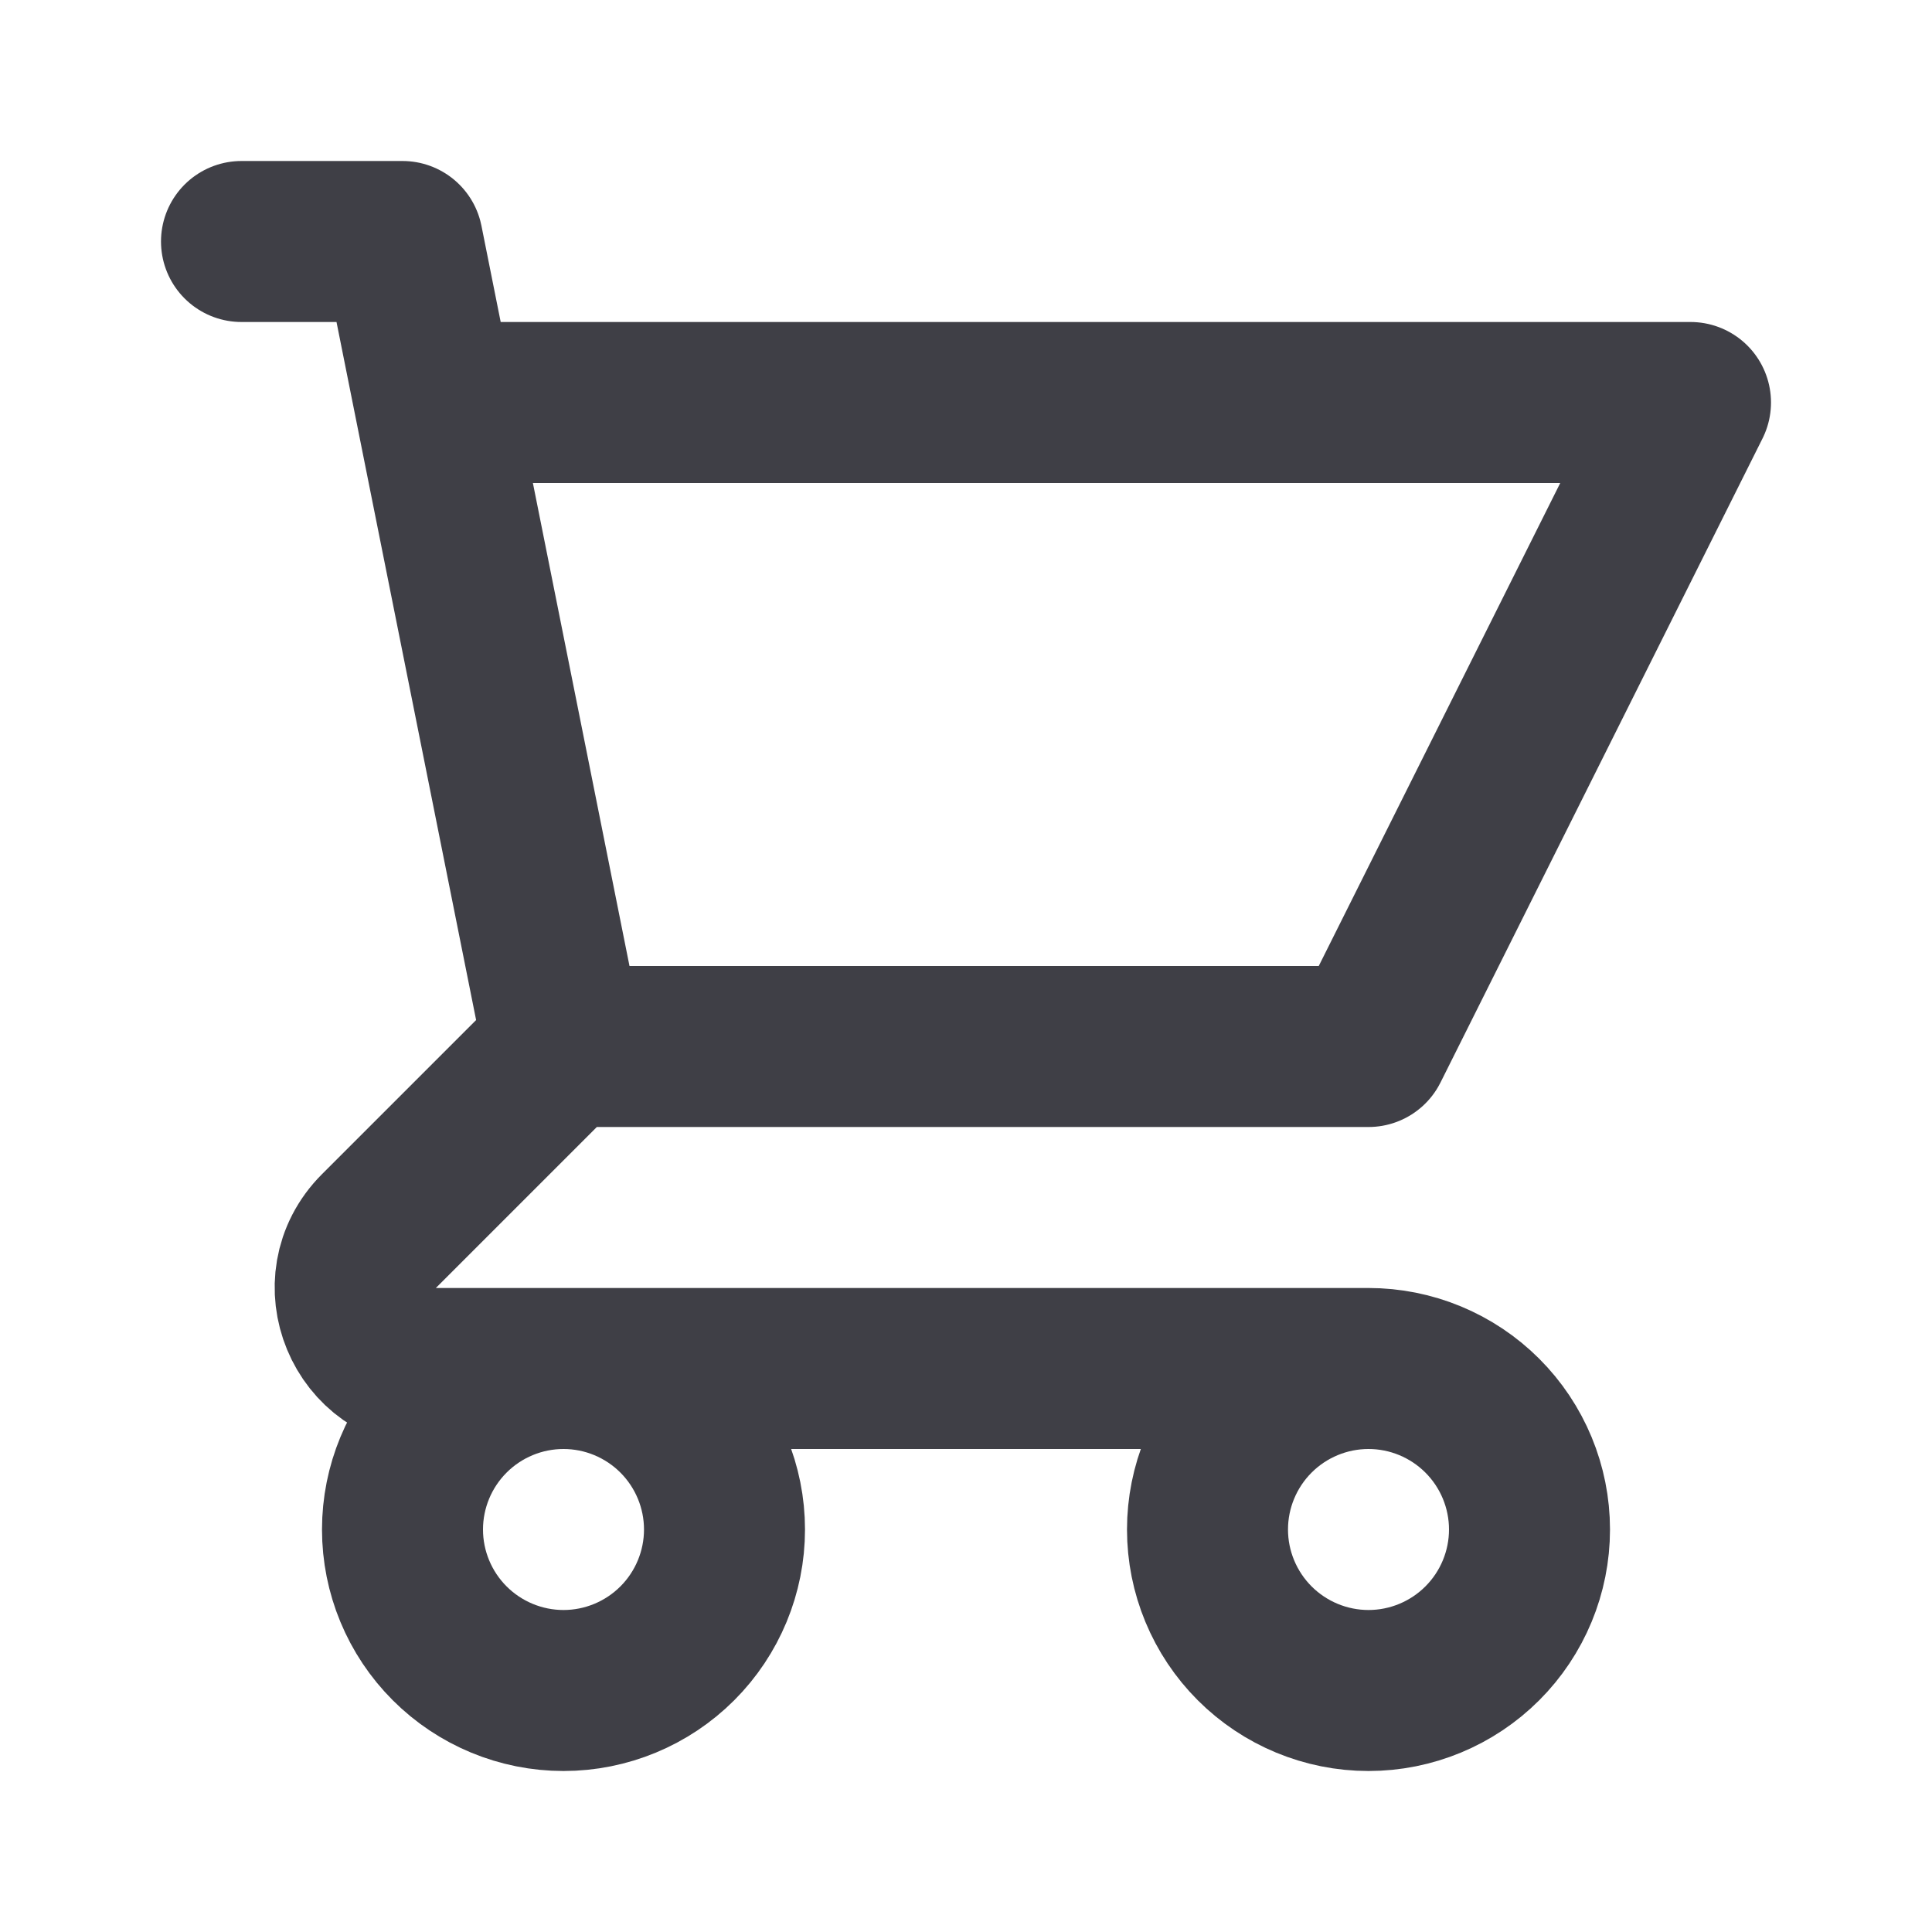
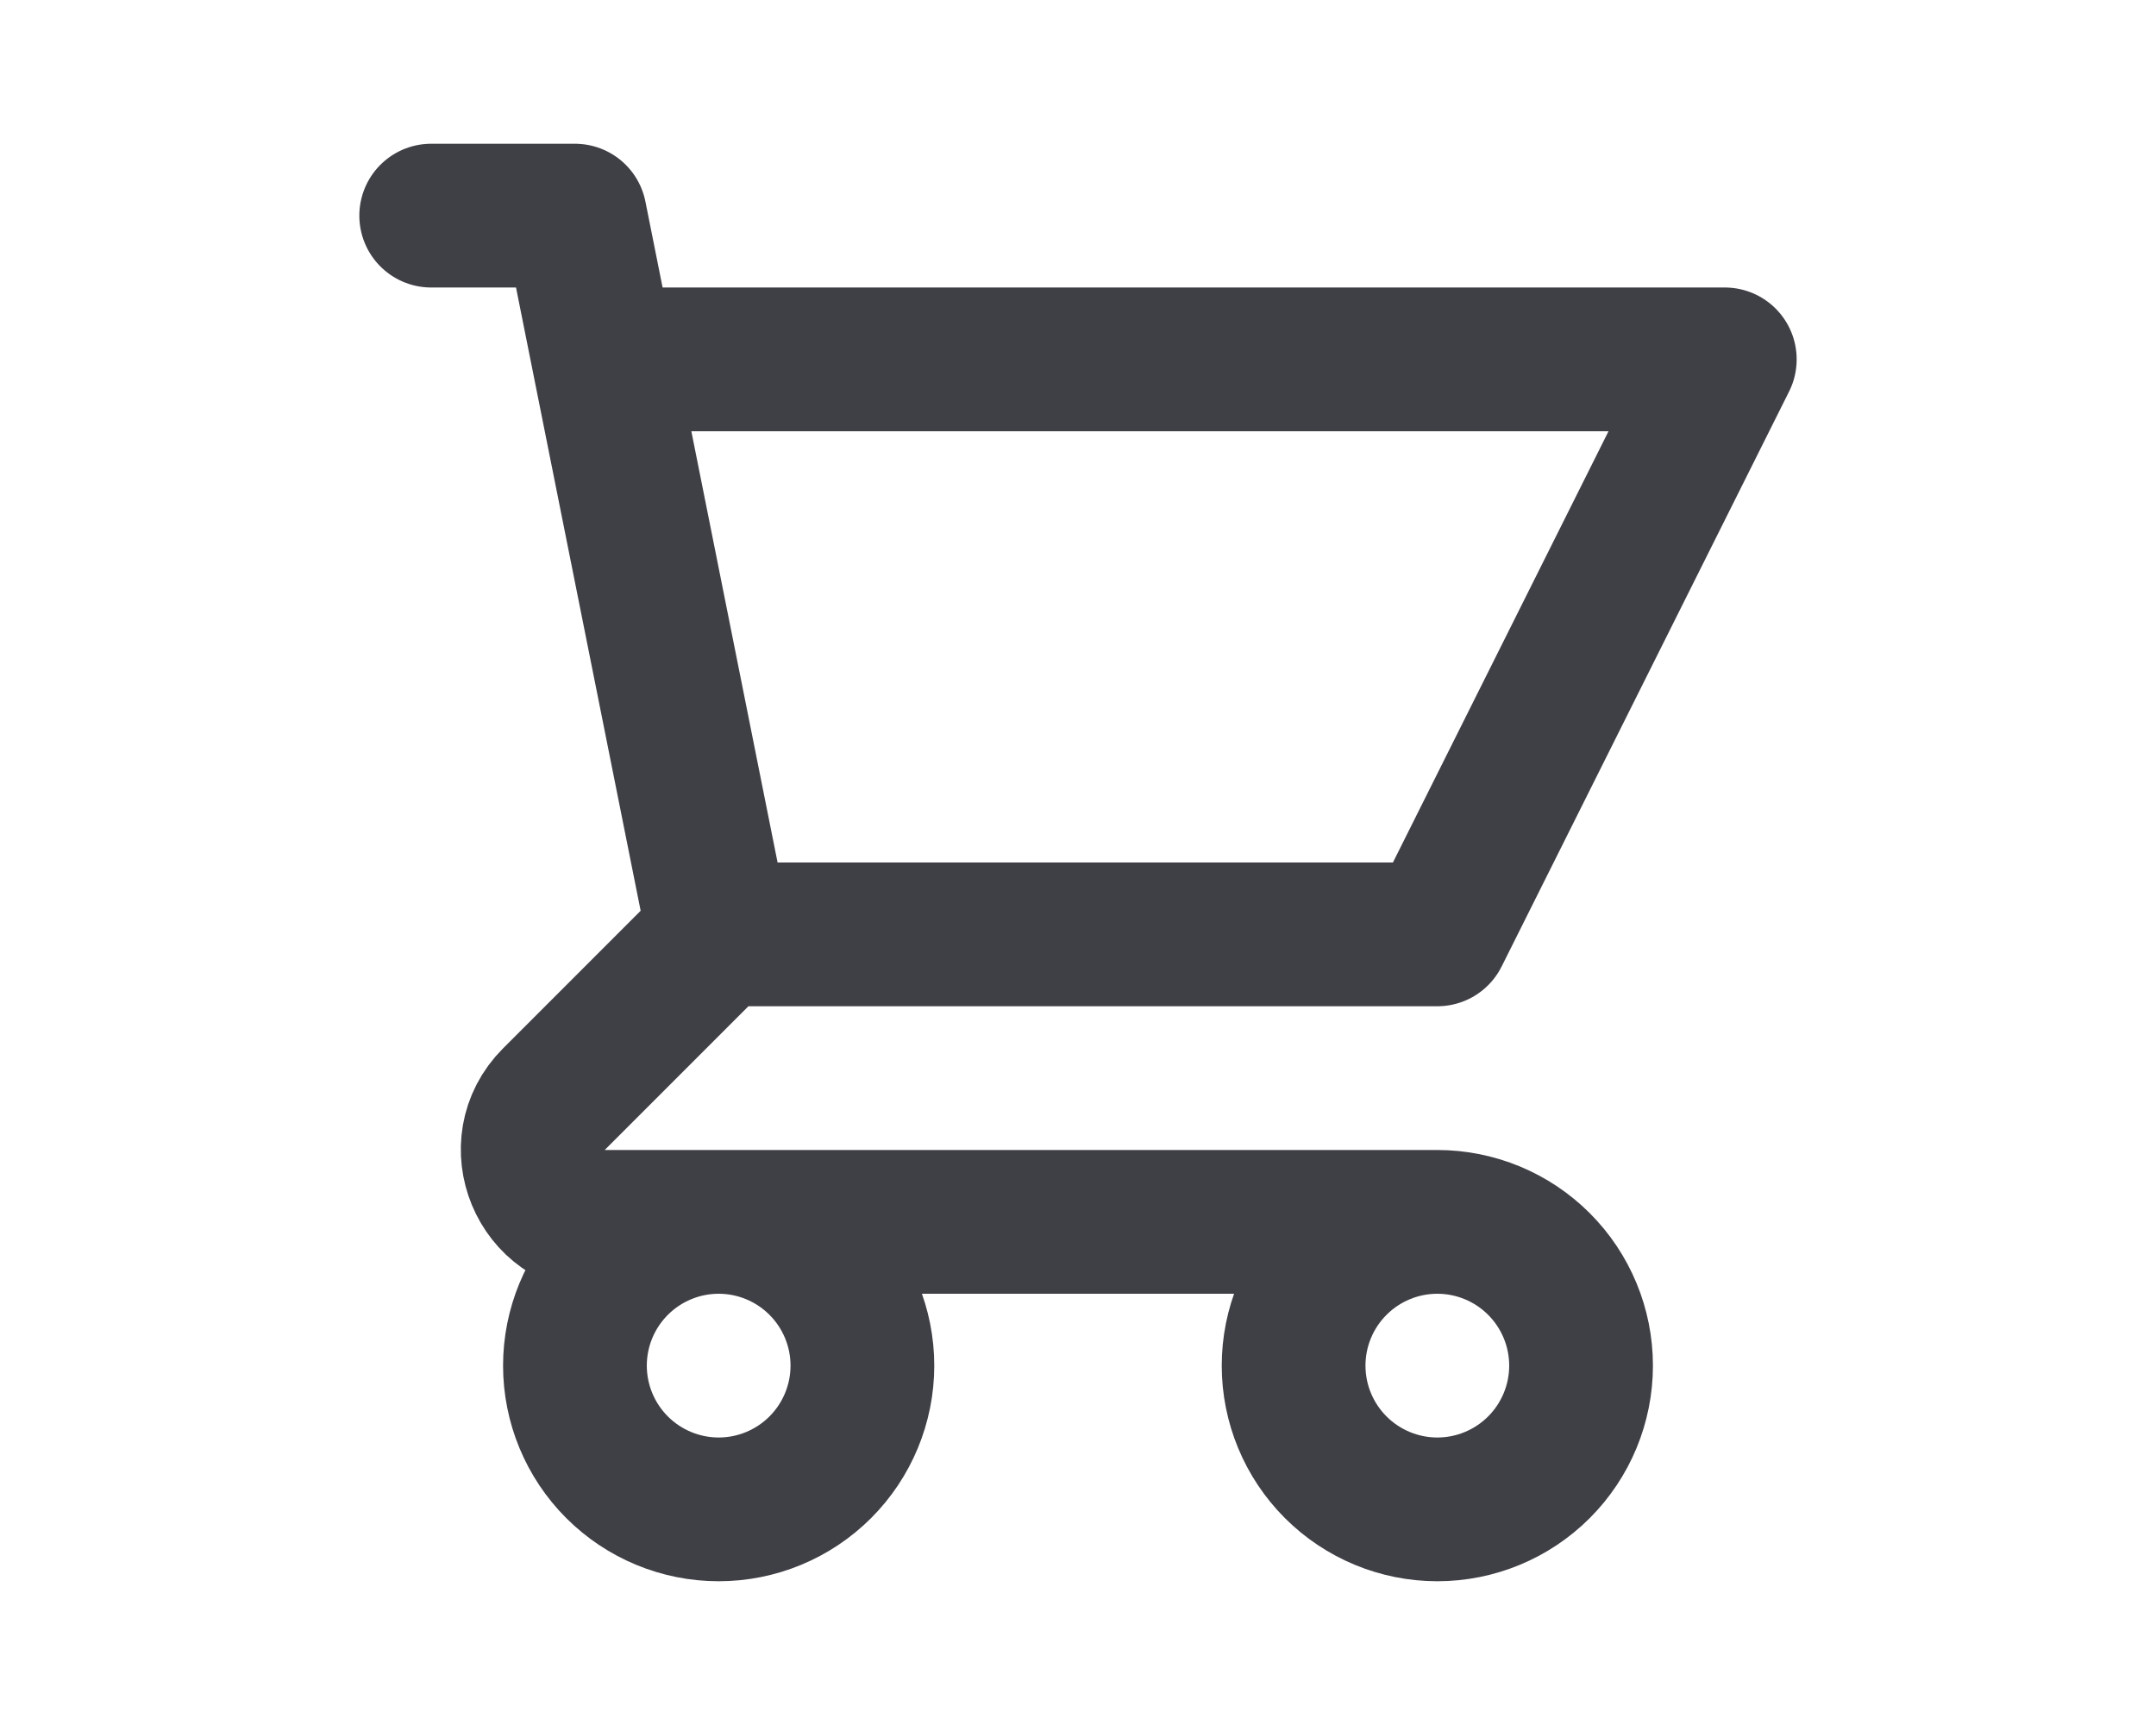
- <svg xmlns="http://www.w3.org/2000/svg" width="24" height="24" viewBox="0 0 24 24" fill="none">
+ <svg xmlns="http://www.w3.org/2000/svg" width="30" height="24" viewBox="0 0 24 24" fill="none">
  <path d="M3 3H5L5.4 5M5.4 5H21L17 13H7M5.4 5L7 13M7 13L4.707 15.293C4.077 15.923 4.523 17 5.414 17H17M17 17C16.47 17 15.961 17.211 15.586 17.586C15.211 17.961 15 18.47 15 19C15 19.53 15.211 20.039 15.586 20.414C15.961 20.789 16.47 21 17 21C17.53 21 18.039 20.789 18.414 20.414C18.789 20.039 19 19.53 19 19C19 18.47 18.789 17.961 18.414 17.586C18.039 17.211 17.53 17 17 17ZM9 19C9 19.53 8.789 20.039 8.414 20.414C8.039 20.789 7.53 21 7 21C6.47 21 5.961 20.789 5.586 20.414C5.211 20.039 5 19.53 5 19C5 18.47 5.211 17.961 5.586 17.586C5.961 17.211 6.47 17 7 17C7.53 17 8.039 17.211 8.414 17.586C8.789 17.961 9 18.47 9 19Z" stroke="#3F3F46" stroke-width="2" stroke-linecap="round" stroke-linejoin="round" />
</svg>
